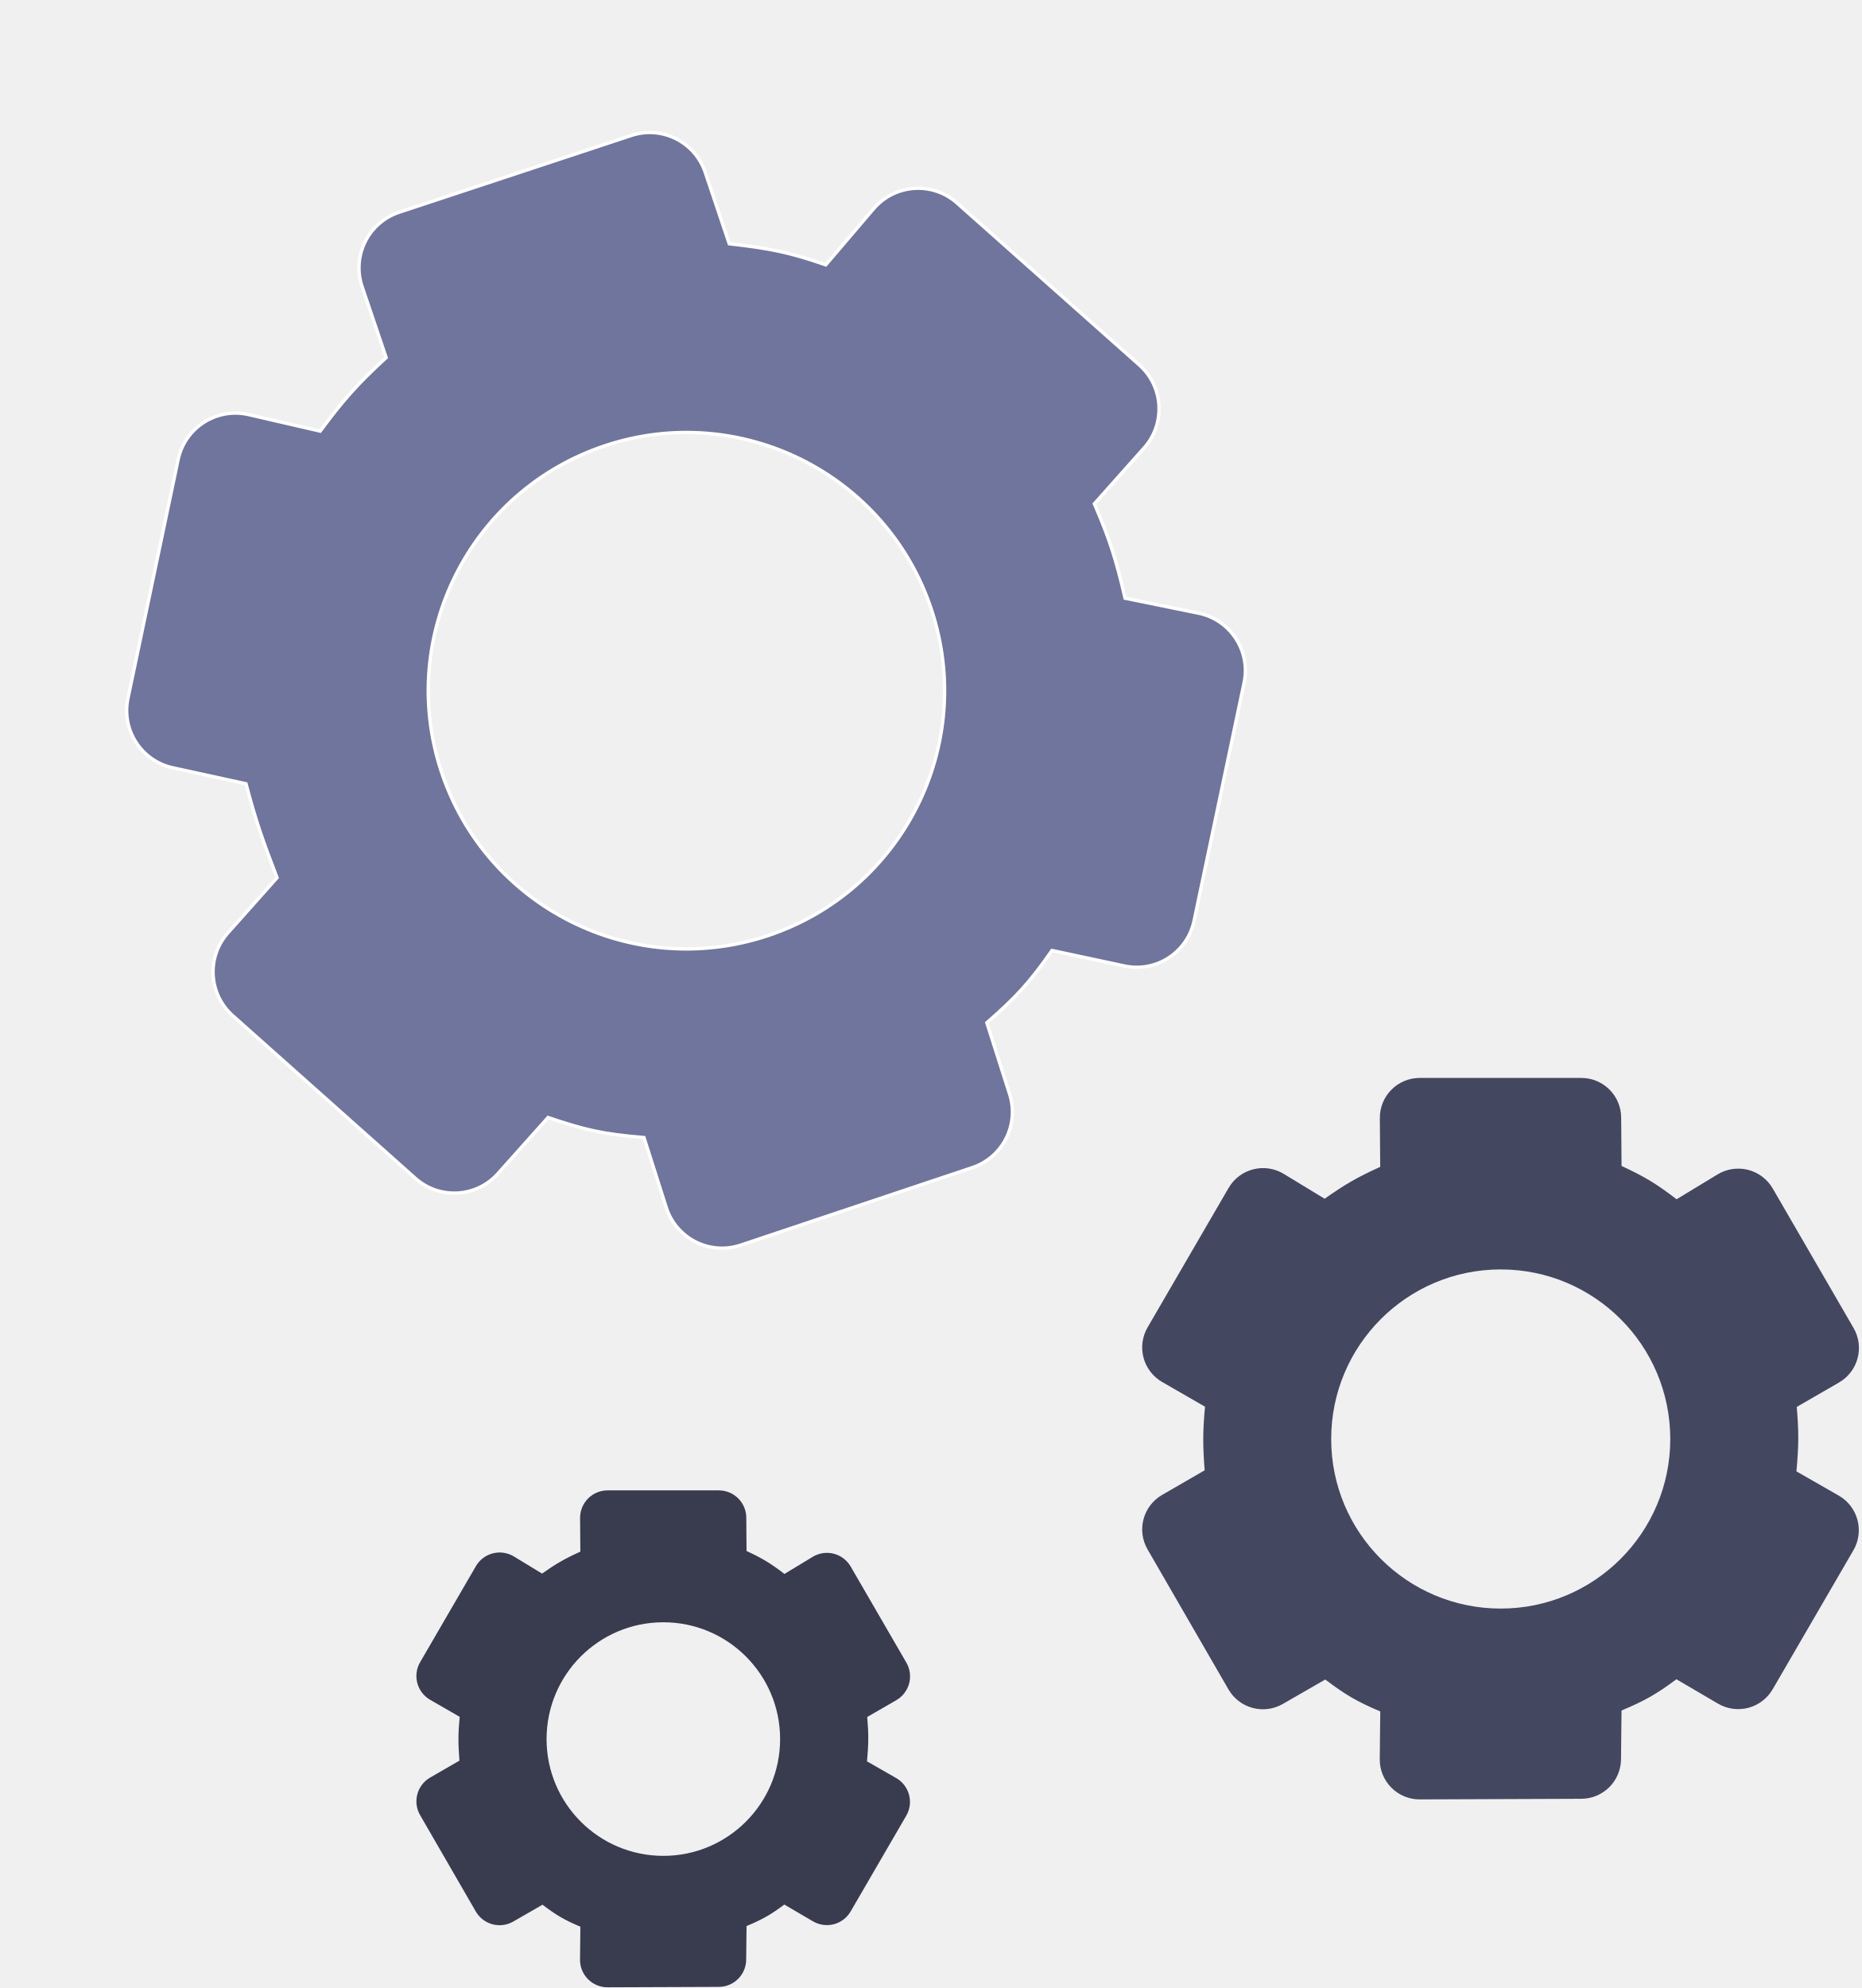
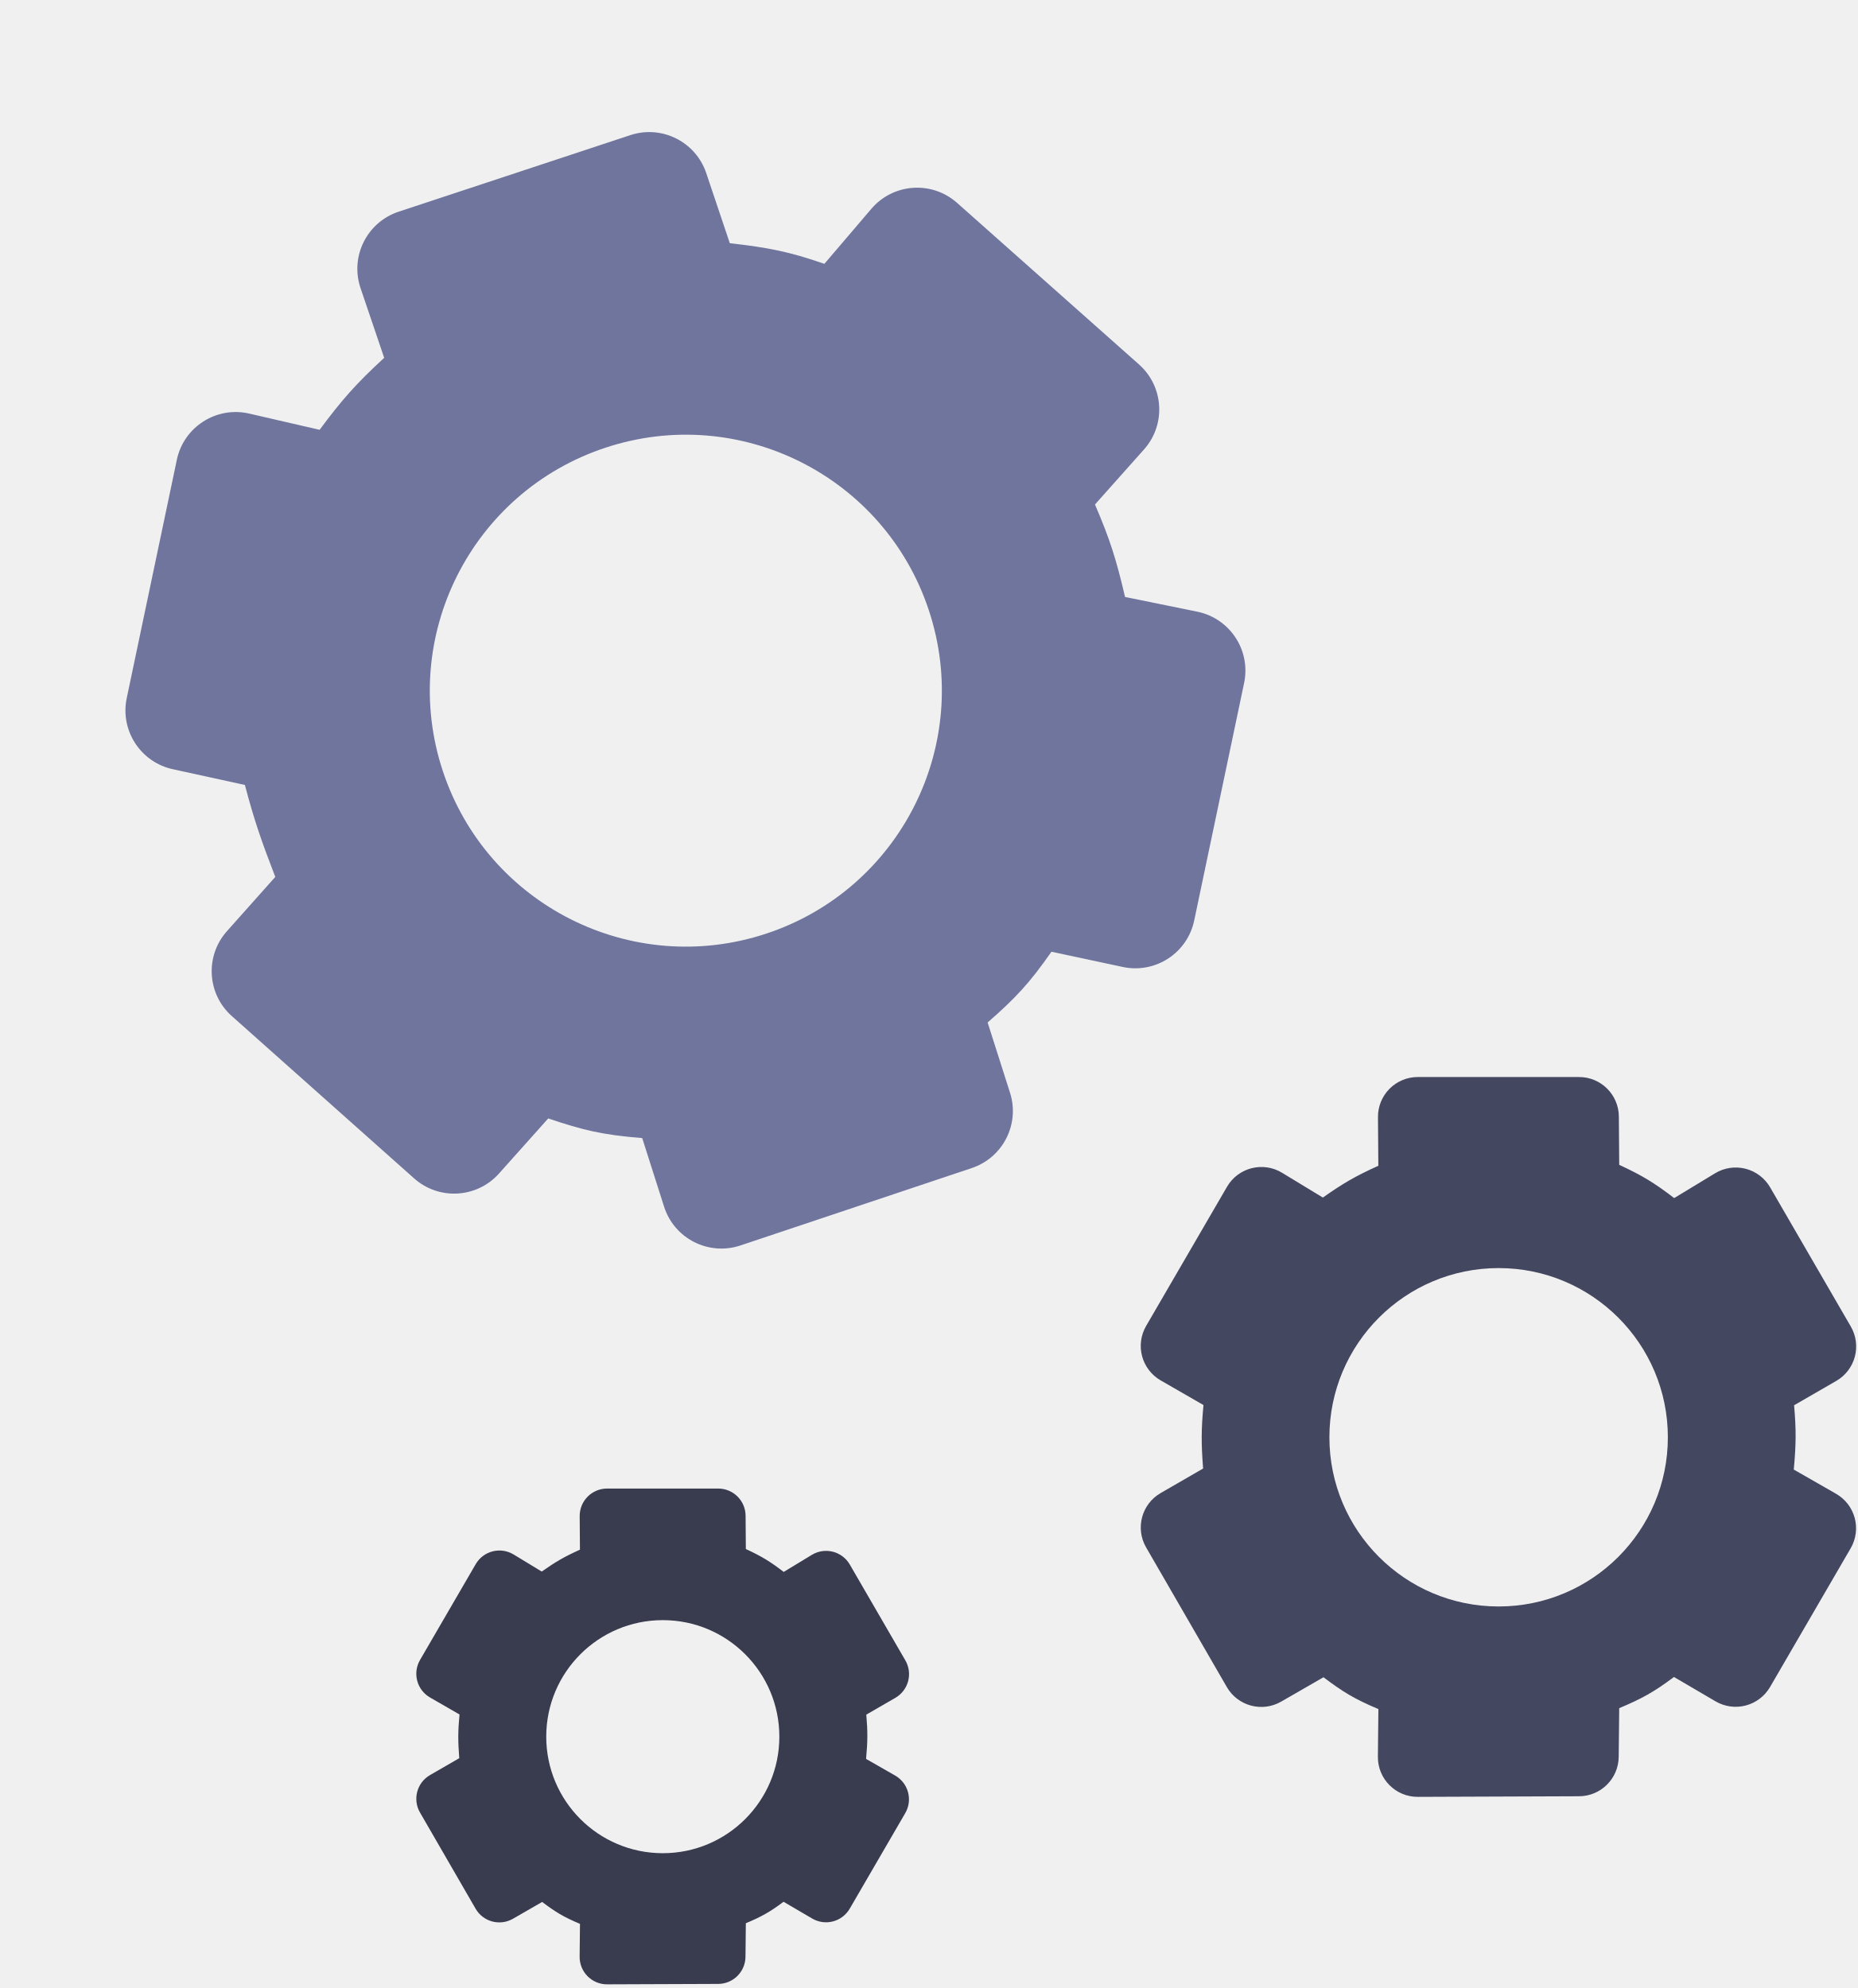
- <svg xmlns="http://www.w3.org/2000/svg" width="413" height="441" fill="none">
+ <svg xmlns="http://www.w3.org/2000/svg" width="413" height="442" fill="none">
  <style>@keyframes rotation{0%{transform:rotate(0deg)}50%{transform:rotate(360deg)}}@keyframes ball-big{0%{transform:rotate(0deg)}50%{transform:rotate(360deg)}}.ball__big{animation-name:ball-big;animation-duration:10s;animation-iteration-count:infinite;transition-timing-function:linear;transform-origin:50% 50%;transition-timing-function:cubic-bezier(.68,-.55,.265,1.55);transform-box:fill-box}</style>
-   <path d="M61.32 194.873l.15-.169-.081-.212c-3.067-7.951-4.647-12.437-6.745-20.406l-.058-.22-.222-.048-15.88-3.47-.004-.001c-7.05-1.455-11.575-8.362-10.095-15.408l11.134-52.97c1.498-7.124 8.553-11.63 15.646-9.994l15.642 3.607.237.055.145-.195c4.906-6.592 7.958-10.11 14.31-15.947l.178-.164-.077-.229-5.255-15.506c-2.318-6.837 1.379-14.253 8.233-16.518l51.498-17.022c6.781-2.24 14.101 1.407 16.394 8.17l5.253 15.625.076.224.235.027c8.598.977 13.122 1.857 20.941 4.568l.24.083.165-.193 10.441-12.235c4.727-5.54 13.081-6.117 18.525-1.281l40.446 35.928c5.374 4.774 5.855 13 1.075 18.368l-10.899 12.239-.157.177.093.217c3.295 7.673 4.727 12.164 6.664 20.495l.054.233.234.047 16.049 3.27c7.067 1.44 11.612 8.356 10.129 15.414l-11.096 52.81c-1.481 7.045-8.403 11.546-15.443 10.041l-15.847-3.388-.242-.051-.141.202c-4.843 6.956-7.985 10.305-14.127 15.665l-.184.161.074.232 4.979 15.619c2.159 6.772-1.521 14.023-8.261 16.279l-51.414 17.208c-6.879 2.302-14.311-1.47-16.515-8.381l-4.861-15.252-.076-.238-.249-.02c-8.786-.698-13.05-1.732-20.801-4.347l-.232-.078-.164.183-10.945 12.252c-4.778 5.349-12.986 5.818-18.343 1.048l-40.515-36.079c-5.362-4.776-5.838-12.995-1.063-18.357l10.752-12.068zm108.952 12.721c30.031-9.926 46.33-42.317 36.404-72.349-9.926-30.031-42.318-46.329-72.349-36.403-30.031 9.926-46.33 42.318-36.403 72.349 9.925 30.031 42.317 46.329 72.348 36.403z" fill="#6F759D" stroke="#fff" stroke-width=".743" style="animation-name:rotation;animation-duration:10s;animation-iteration-count:infinite;transition-timing-function:linear;transform-origin:50% 50%;transform-box:fill-box" />
-   <path class="ball__big" fill-rule="evenodd" clip-rule="evenodd" d="M267.282 326.162c-.426-5.562-.431-8.654.083-14.112l-9.519-5.486a8.841 8.841 0 01-3.23-12.103l17.979-30.941c2.488-4.281 8.005-5.685 12.236-3.115l9.07 5.511c4.459-3.128 7.118-4.711 12.332-7.065l-.081-10.824a8.841 8.841 0 018.841-8.908h35.859a8.842 8.842 0 018.842 8.773l.083 10.752c5.207 2.403 7.853 4.051 12.217 7.388l9.093-5.514a8.841 8.841 0 0112.234 3.126l17.936 30.946a8.843 8.843 0 01-3.226 12.089l-9.381 5.421c.477 5.517.444 8.647-.07 14.292l9.397 5.383a8.842 8.842 0 013.25 12.114l-17.923 30.849a8.842 8.842 0 01-12.114 3.187l-9.245-5.415c-4.501 3.375-7.186 4.836-12.17 6.933l-.115 10.838a8.842 8.842 0 01-8.808 8.747l-35.845.135a8.843 8.843 0 01-8.875-8.936l.113-10.583c-5.392-2.27-7.872-3.815-12.208-7.075l-9.413 5.42a8.84 8.84 0 01-12.067-3.238l-17.947-31.054a8.84 8.84 0 013.231-12.079l9.441-5.456zm65.689 30.669c20.776 0 37.618-16.842 37.618-37.617 0-20.776-16.842-37.617-37.618-37.617-20.775 0-37.617 16.841-37.617 37.617 0 20.775 16.842 37.617 37.617 37.617z" fill="#444760" />
-   <path class="ball__big" fill-rule="evenodd" clip-rule="evenodd" d="M101.934 390.565c-.293-3.831-.297-5.961.058-9.72l-6.557-3.779a6.089 6.089 0 01-2.224-8.335l12.383-21.311a6.09 6.09 0 018.427-2.145l6.247 3.795c3.071-2.154 4.903-3.244 8.494-4.865l-.056-7.455a6.09 6.09 0 016.089-6.136h24.698a6.09 6.09 0 016.089 6.043l.057 7.405c3.587 1.655 5.41 2.79 8.415 5.088l6.263-3.798a6.09 6.09 0 018.426 2.154l12.353 21.313a6.089 6.089 0 01-2.222 8.326l-6.461 3.735c.329 3.799.306 5.955-.048 9.843l6.472 3.707a6.09 6.09 0 012.238 8.344l-12.344 21.247a6.09 6.09 0 01-8.343 2.195l-6.367-3.729c-3.1 2.324-4.95 3.33-8.383 4.774l-.079 7.465a6.09 6.09 0 01-6.067 6.025l-24.688.092a6.09 6.09 0 01-6.112-6.154l.078-7.289c-3.714-1.564-5.422-2.628-8.408-4.873l-6.483 3.733a6.09 6.09 0 01-8.312-2.23l-12.36-21.388a6.09 6.09 0 012.225-8.32l6.502-3.757zm45.243 21.123c14.309 0 25.909-11.6 25.909-25.909s-11.6-25.909-25.909-25.909-25.908 11.6-25.908 25.909 11.599 25.909 25.908 25.909z" fill="#393B4F" />
+   <path fill-rule="evenodd" clip-rule="evenodd" d="M61.193 194.967c-3.07-7.959-4.654-12.459-6.758-20.445l-15.879-3.47c-7.251-1.497-11.906-8.601-10.383-15.848l11.134-52.97c1.54-7.328 8.796-11.963 16.093-10.28l15.642 3.608c4.918-6.61 7.986-10.144 14.357-16l-5.255-15.505c-2.384-7.033 1.418-14.66 8.469-16.99l51.498-17.022c6.974-2.305 14.503 1.446 16.862 8.403l5.253 15.626c8.619.98 13.171 1.864 21.022 4.586l10.441-12.235c4.862-5.698 13.455-6.292 19.055-1.318l40.446 35.929c5.527 4.91 6.022 13.372 1.106 18.892l-10.9 12.239c3.305 7.696 4.743 12.208 6.685 20.558l16.049 3.27c7.269 1.481 11.943 8.595 10.418 15.854l-11.096 52.811c-1.523 7.246-8.643 11.876-15.884 10.328l-15.847-3.388c-4.862 6.983-8.025 10.355-14.188 15.733l4.979 15.619c2.22 6.965-1.564 14.423-8.497 16.743l-51.414 17.208c-7.076 2.369-14.721-1.511-16.987-8.62l-4.861-15.252c-8.821-.701-13.116-1.742-20.891-4.366l-10.945 12.252c-4.915 5.502-13.357 5.985-18.867 1.078l-40.515-36.079c-5.516-4.912-6.005-13.365-1.093-18.881l10.751-12.068zm109.113 12.616c29.837-9.862 46.029-42.043 36.168-71.88-9.862-29.836-42.043-46.029-71.88-36.167-29.836 9.861-46.028 42.043-36.167 71.879 9.862 29.837 42.043 46.029 71.879 36.168z" fill="#6F759D" style="animation-name:rotation;animation-duration:10s;animation-iteration-count:infinite;transition-timing-function:linear;transform-origin:50% 50%;transform-box:fill-box" />
+   <path class="ball__big" fill-rule="evenodd" clip-rule="evenodd" d="M267.432 326.504c-.425-5.563-.43-8.655.084-14.113l-9.519-5.486a8.841 8.841 0 01-3.23-12.103l17.979-30.941c2.488-4.28 8.004-5.685 12.236-3.114l9.07 5.51c4.459-3.128 7.118-4.711 12.332-7.064l-.082-10.824a8.842 8.842 0 018.842-8.909h35.859a8.842 8.842 0 018.842 8.774l.082 10.751c5.208 2.403 7.854 4.051 12.218 7.388l9.093-5.514a8.841 8.841 0 0112.234 3.126l17.935 30.946a8.842 8.842 0 01-3.225 12.089l-9.382 5.421c.478 5.517.445 8.648-.069 14.293l9.396 5.382a8.842 8.842 0 013.251 12.114l-17.923 30.849a8.842 8.842 0 01-12.114 3.188l-9.245-5.415c-4.501 3.375-7.186 4.835-12.17 6.932l-.115 10.838a8.842 8.842 0 01-8.808 8.747l-35.845.135c-4.933.019-8.927-4.003-8.875-8.936l.113-10.583c-5.392-2.27-7.872-3.815-12.208-7.075l-9.413 5.421a8.841 8.841 0 01-12.067-3.238l-17.947-31.055a8.84 8.84 0 013.231-12.079l9.44-5.455zm65.69 30.669c20.776 0 37.617-16.842 37.617-37.618 0-20.775-16.841-37.617-37.617-37.617-20.775 0-37.617 16.842-37.617 37.617 0 20.776 16.842 37.618 37.617 37.618z" fill="#444760" />
+   <path class="ball__big" fill-rule="evenodd" clip-rule="evenodd" d="M102.085 390.906c-.293-3.831-.297-5.961.057-9.72l-6.556-3.778a6.09 6.09 0 01-2.224-8.336l12.383-21.311a6.09 6.09 0 018.427-2.145l6.247 3.795c3.071-2.154 4.902-3.244 8.494-4.865l-.057-7.455a6.09 6.09 0 016.09-6.136h24.698a6.09 6.09 0 016.089 6.043l.057 7.405c3.587 1.655 5.409 2.79 8.415 5.089l6.263-3.798a6.088 6.088 0 018.426 2.153l12.353 21.314a6.09 6.09 0 01-2.222 8.326l-6.461 3.734c.329 3.799.306 5.955-.048 9.843l6.472 3.708a6.089 6.089 0 012.238 8.343l-12.344 21.247a6.09 6.09 0 01-8.343 2.195l-6.367-3.729c-3.101 2.324-4.95 3.33-8.383 4.774l-.079 7.465a6.09 6.09 0 01-6.067 6.025l-24.688.093a6.091 6.091 0 01-6.112-6.155l.078-7.289c-3.714-1.563-5.422-2.627-8.409-4.873l-6.482 3.733a6.09 6.09 0 01-8.312-2.23l-12.36-21.388a6.09 6.09 0 012.225-8.32l6.502-3.757zm45.243 21.123c14.309 0 25.909-11.6 25.909-25.909s-11.6-25.908-25.909-25.908-25.908 11.599-25.908 25.908c0 14.309 11.599 25.909 25.908 25.909z" fill="#393B4F" />
</svg>
